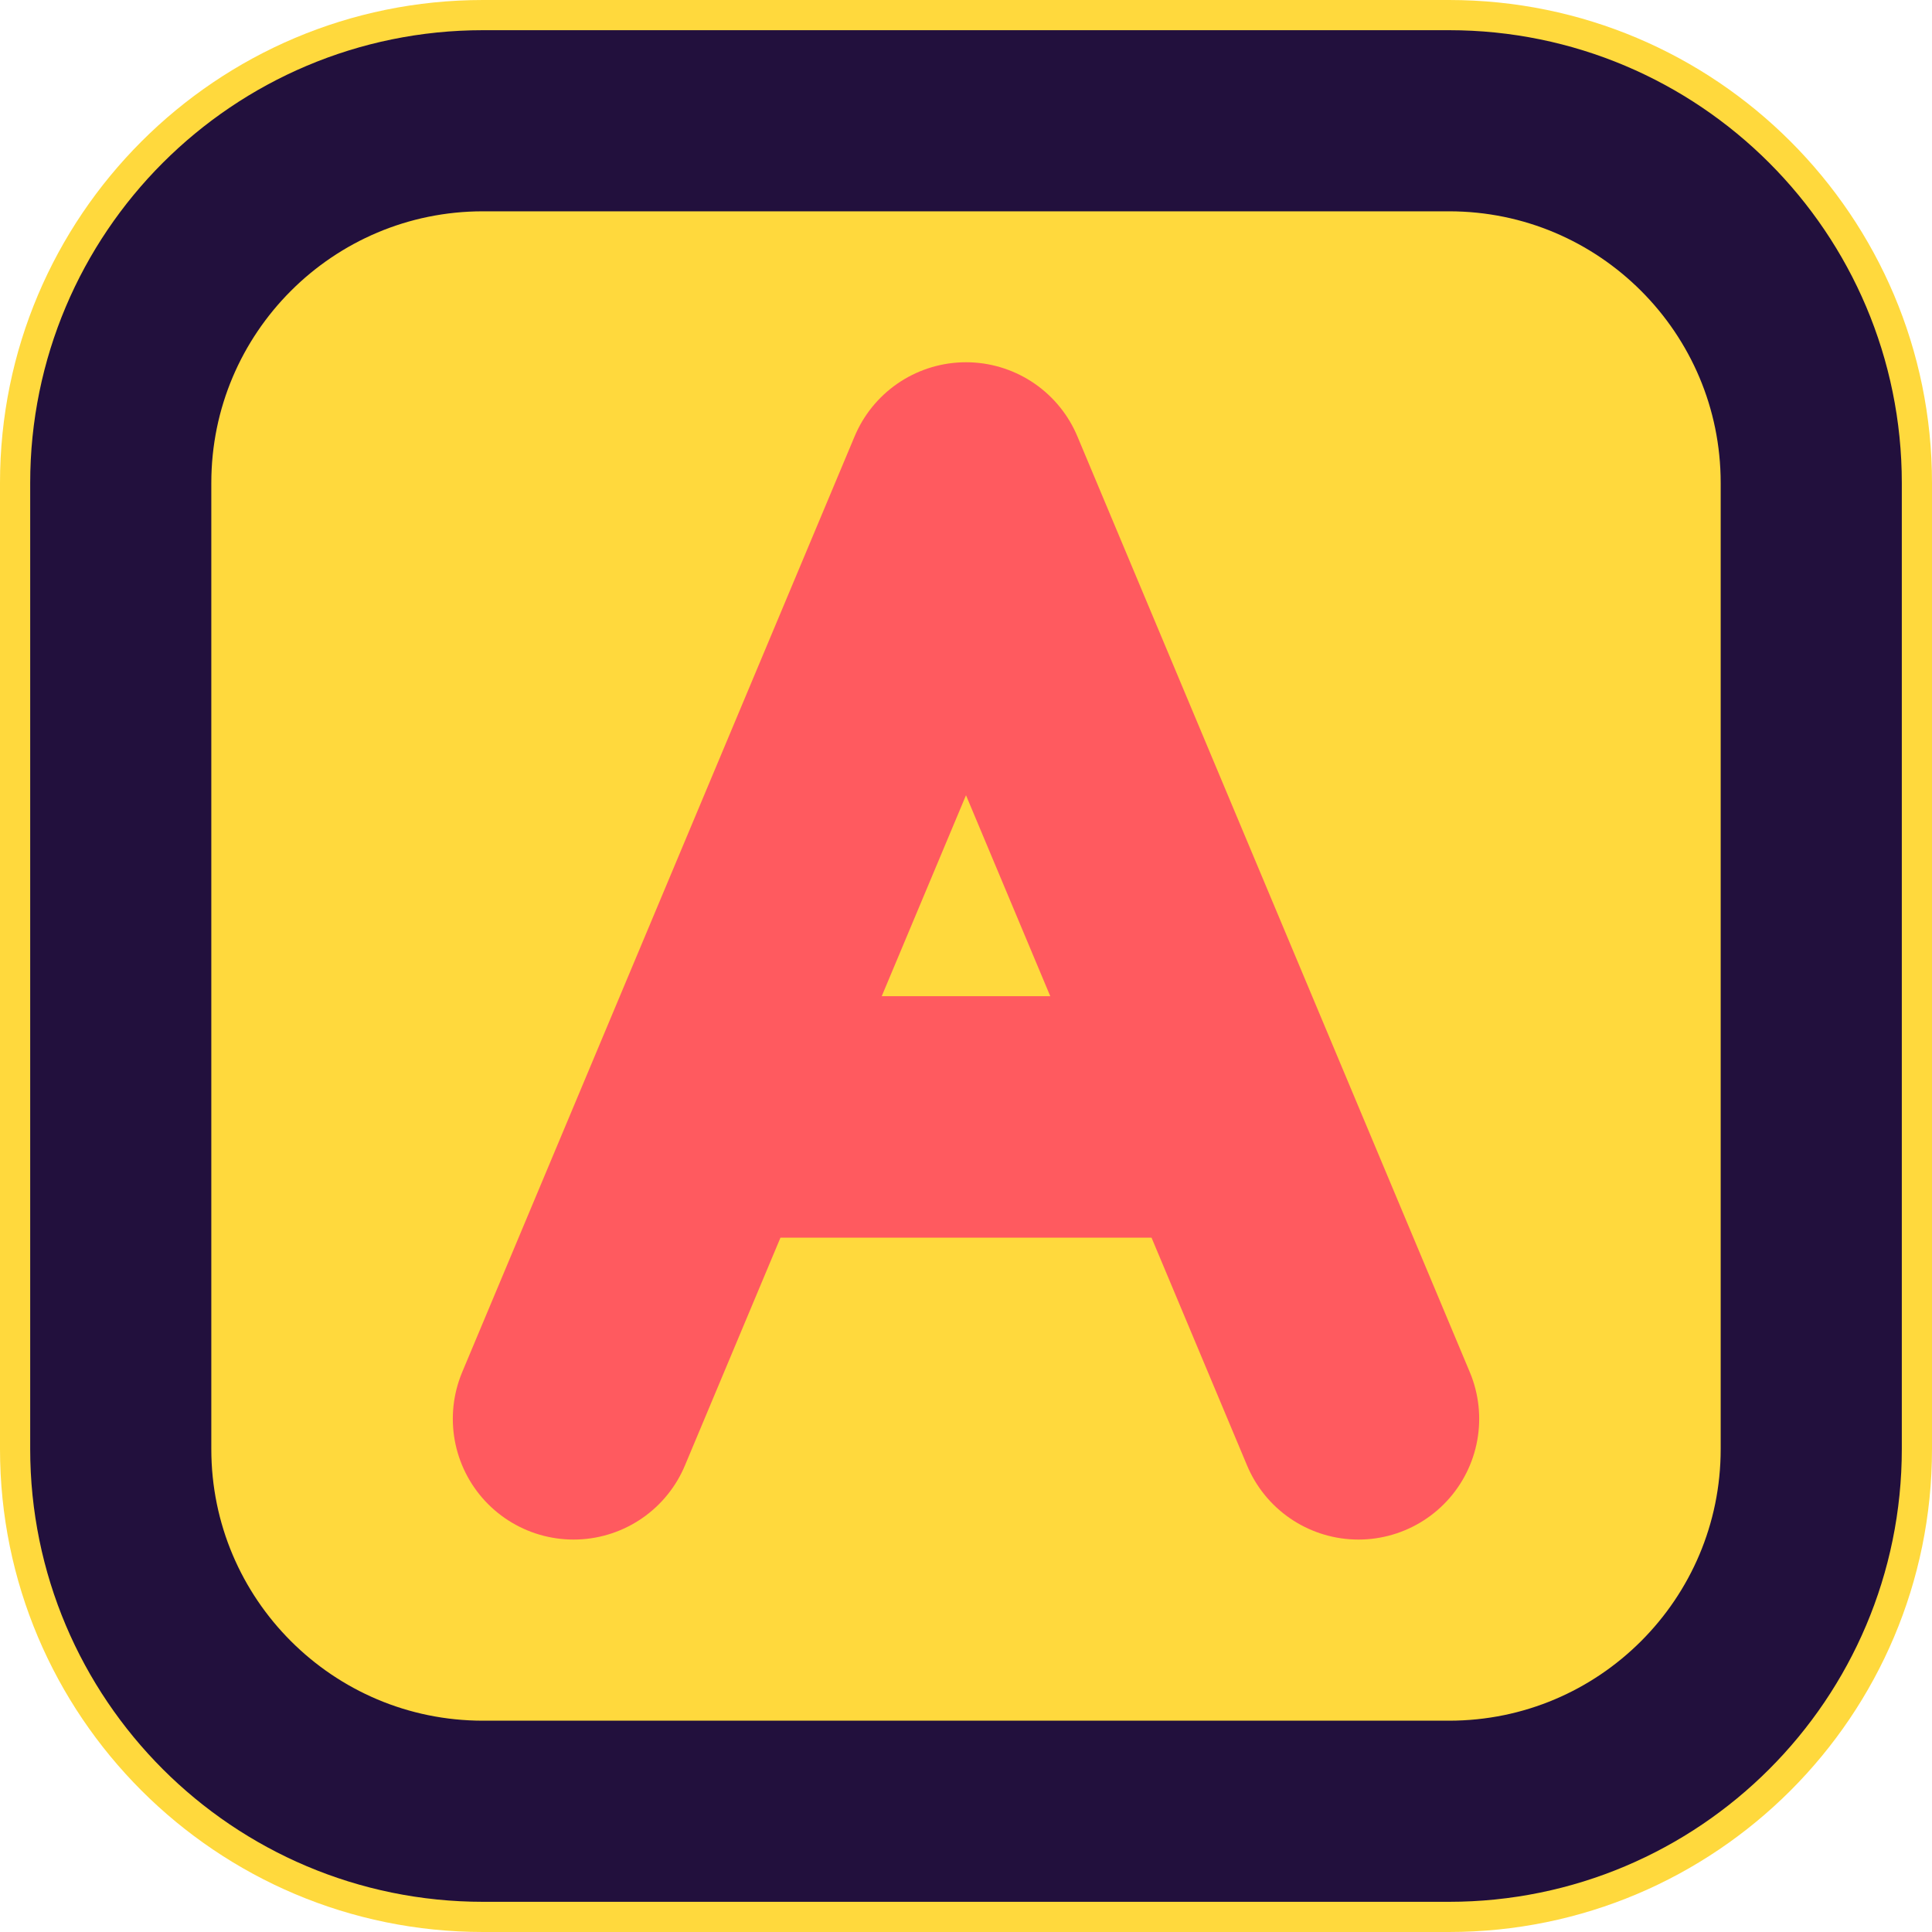
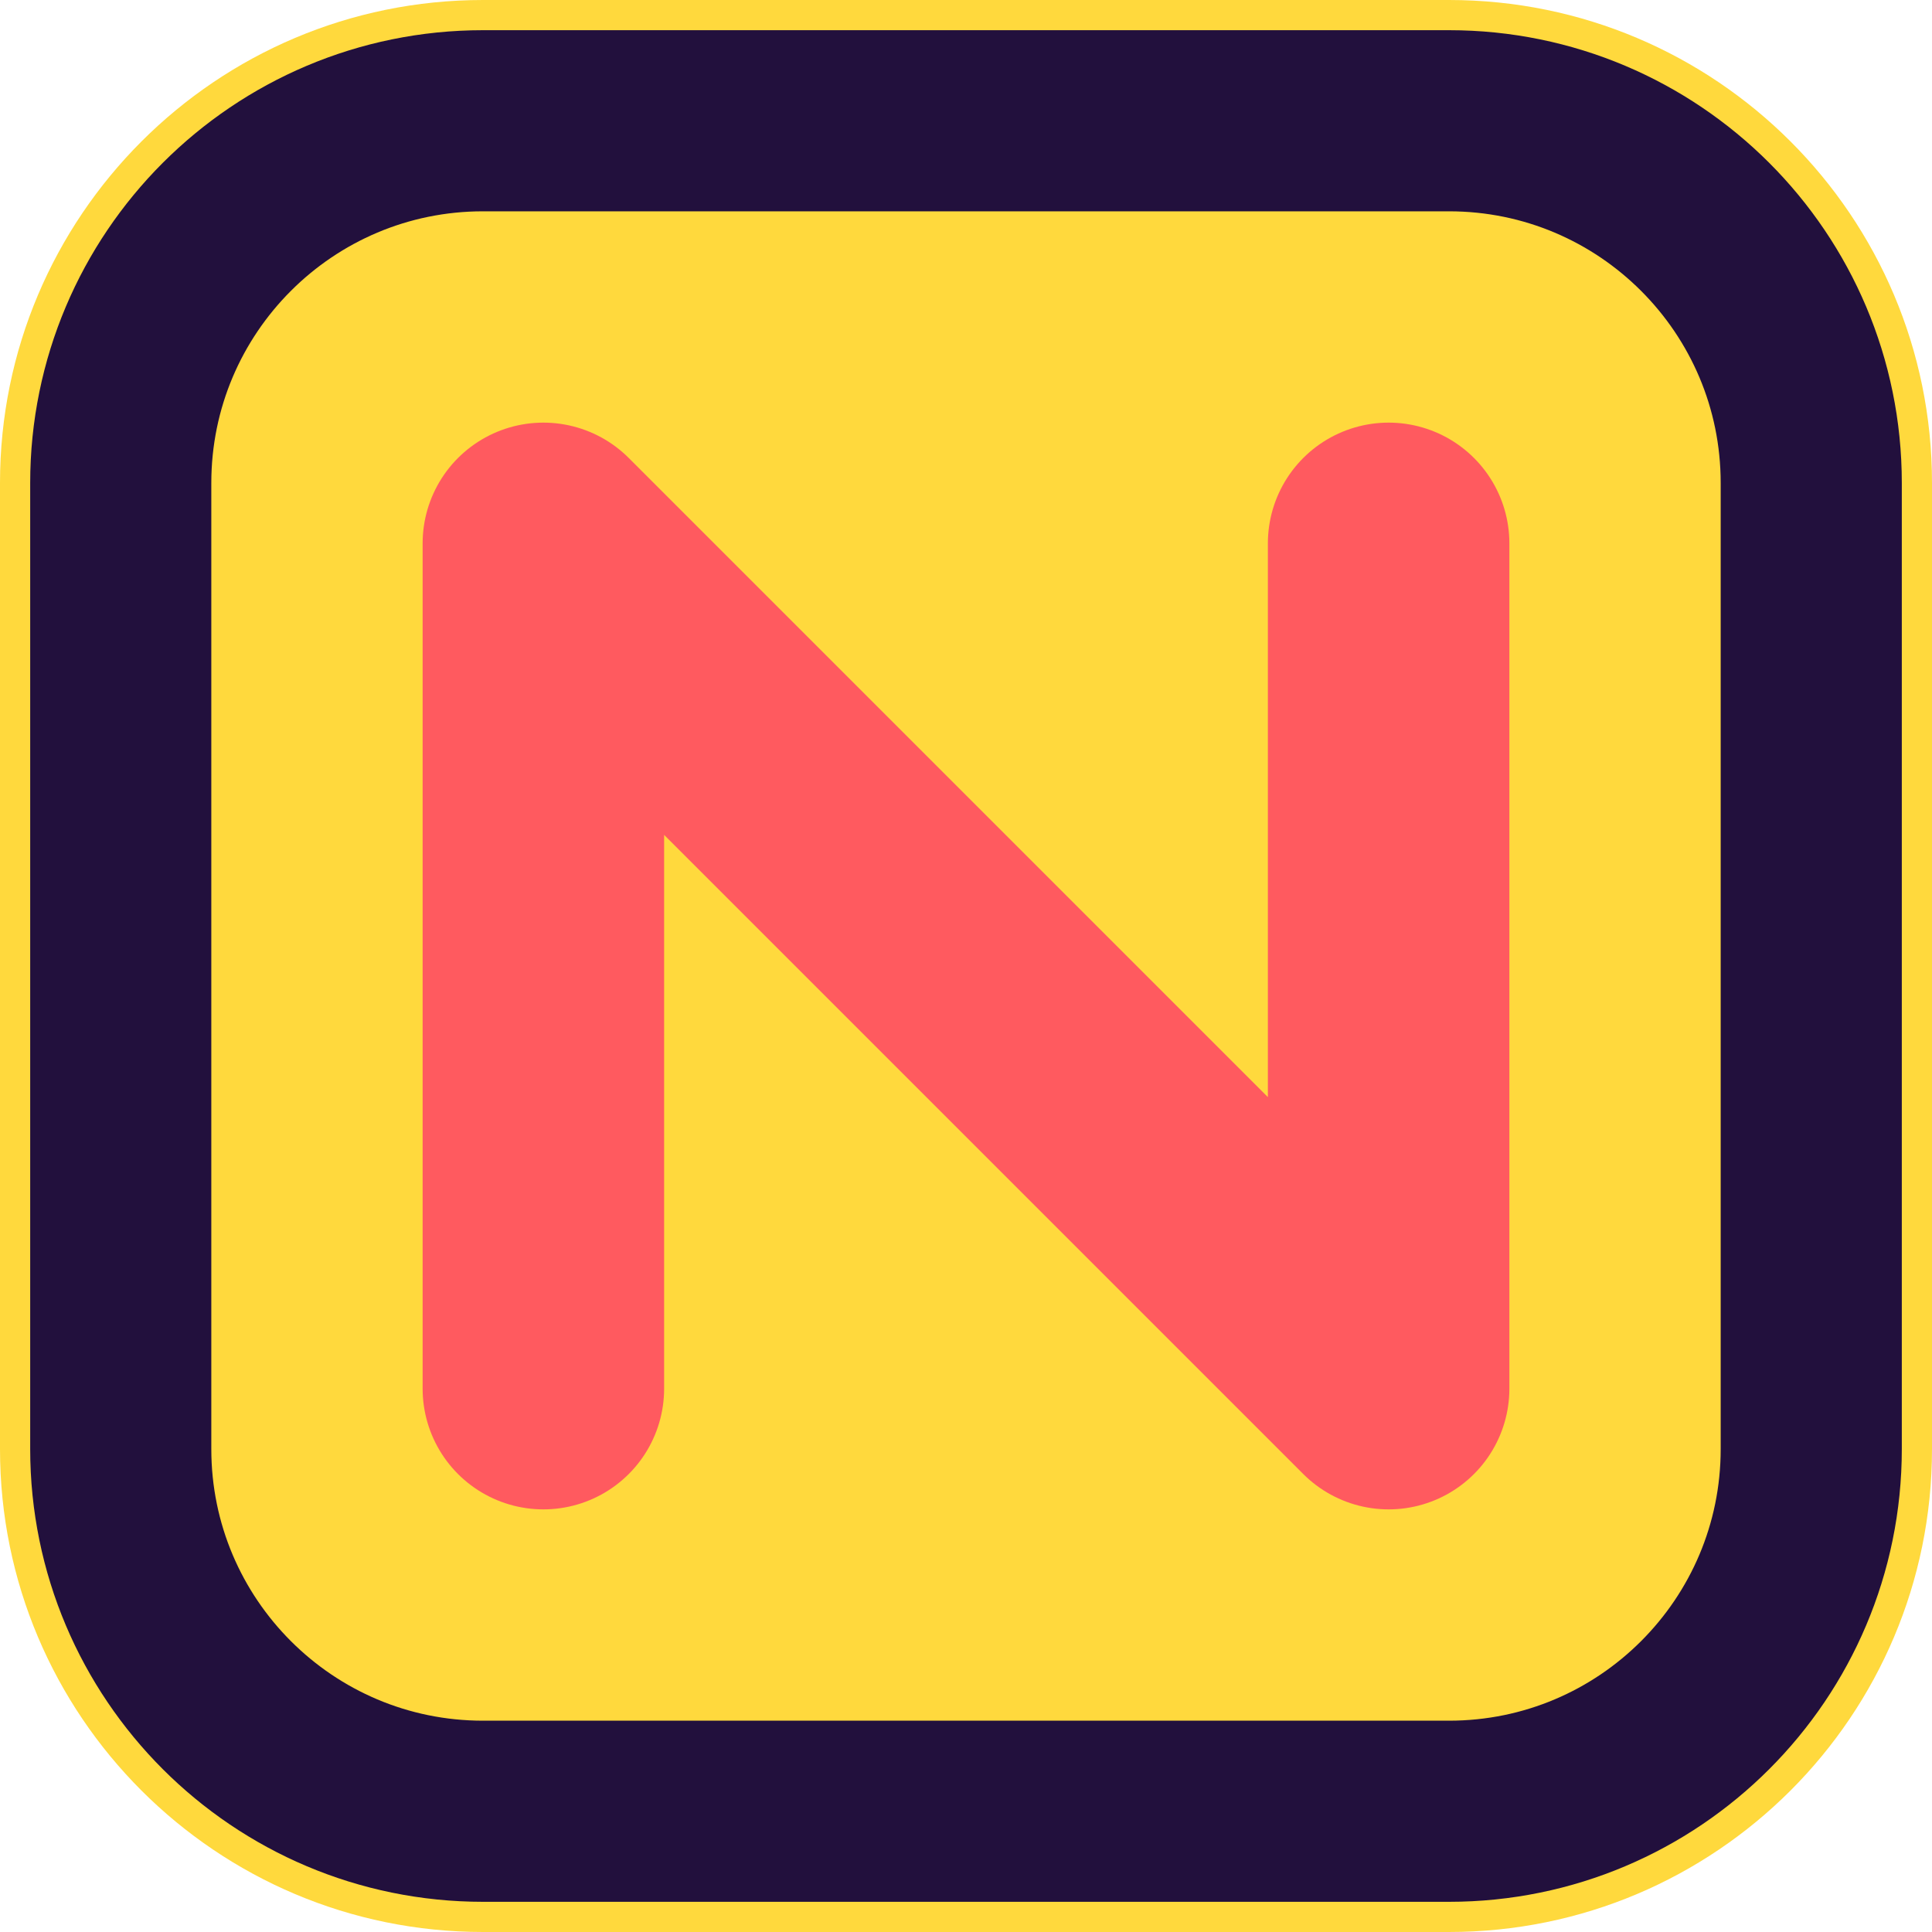
<svg xmlns="http://www.w3.org/2000/svg" viewBox="0 0 64 64">
  <rect width="64" height="64" rx="16" fill="#FFD93D" />
  <rect x="4" y="4" width="56" height="56" rx="12" fill="none" stroke="#22103D" stroke-width="6" />
-   <path d="M19 47 L32 16 L45 47 M25 37 H39" fill="none" stroke="#FF5A5F" stroke-width="8" stroke-linecap="round" stroke-linejoin="round" />
+   <path d="M18 46V18l28 28V18" fill="none" stroke="#FF5A5F" stroke-width="8" stroke-linecap="round" stroke-linejoin="round" />
</svg>
